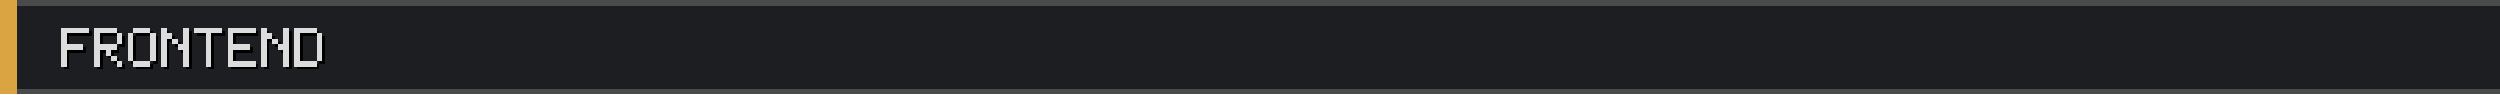
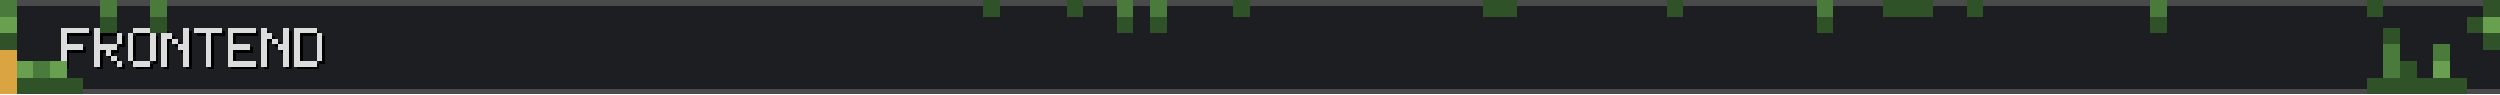
<svg xmlns="http://www.w3.org/2000/svg" width="900" height="34" viewBox="0 0 900 34" shape-rendering="crispEdges" role="img" aria-label="Frontend">
  <style />
  <rect width="900" height="34" fill="#1d1e21" />
  <rect width="900" height="2" fill="#4a4a4a" />
  <rect y="32" width="900" height="2" fill="#4a4a4a" />
  <rect width="6" height="34" fill="#d9a441" />
  <path fill="#000000" d="M23 11h10v2h-10zM23 13h2v2h-2zM23 15h2v2h-2zM23 17h8v2h-8zM23 19h2v2h-2zM23 21h2v2h-2zM23 23h2v2h-2zM35 11h8v2h-8zM35 13h2v2h-2zM43 13h2v2h-2zM35 15h2v2h-2zM43 15h2v2h-2zM35 17h8v2h-8zM35 19h2v2h-2zM39 19h2v2h-2zM35 21h2v2h-2zM41 21h2v2h-2zM35 23h2v2h-2zM43 23h2v2h-2zM49 11h6v2h-6zM47 13h2v2h-2zM55 13h2v2h-2zM47 15h2v2h-2zM55 15h2v2h-2zM47 17h2v2h-2zM55 17h2v2h-2zM47 19h2v2h-2zM55 19h2v2h-2zM47 21h2v2h-2zM55 21h2v2h-2zM49 23h6v2h-6zM59 11h2v2h-2zM67 11h2v2h-2zM59 13h4v2h-4zM67 13h2v2h-2zM59 15h2v2h-2zM63 15h2v2h-2zM67 15h2v2h-2zM59 17h2v2h-2zM65 17h4v2h-4zM59 19h2v2h-2zM67 19h2v2h-2zM59 21h2v2h-2zM67 21h2v2h-2zM59 23h2v2h-2zM67 23h2v2h-2zM71 11h10v2h-10zM75 13h2v2h-2zM75 15h2v2h-2zM75 17h2v2h-2zM75 19h2v2h-2zM75 21h2v2h-2zM75 23h2v2h-2zM83 11h10v2h-10zM83 13h2v2h-2zM83 15h2v2h-2zM83 17h8v2h-8zM83 19h2v2h-2zM83 21h2v2h-2zM83 23h10v2h-10zM95 11h2v2h-2zM103 11h2v2h-2zM95 13h4v2h-4zM103 13h2v2h-2zM95 15h2v2h-2zM99 15h2v2h-2zM103 15h2v2h-2zM95 17h2v2h-2zM101 17h4v2h-4zM95 19h2v2h-2zM103 19h2v2h-2zM95 21h2v2h-2zM103 21h2v2h-2zM95 23h2v2h-2zM103 23h2v2h-2zM107 11h8v2h-8zM107 13h2v2h-2zM115 13h2v2h-2zM107 15h2v2h-2zM115 15h2v2h-2zM107 17h2v2h-2zM115 17h2v2h-2zM107 19h2v2h-2zM115 19h2v2h-2zM107 21h2v2h-2zM115 21h2v2h-2zM107 23h8v2h-8z" />
  <path fill="#dcdcdc" d="M22 10h10v2h-10zM22 12h2v2h-2zM22 14h2v2h-2zM22 16h8v2h-8zM22 18h2v2h-2zM22 20h2v2h-2zM22 22h2v2h-2zM34 10h8v2h-8zM34 12h2v2h-2zM42 12h2v2h-2zM34 14h2v2h-2zM42 14h2v2h-2zM34 16h8v2h-8zM34 18h2v2h-2zM38 18h2v2h-2zM34 20h2v2h-2zM40 20h2v2h-2zM34 22h2v2h-2zM42 22h2v2h-2zM48 10h6v2h-6zM46 12h2v2h-2zM54 12h2v2h-2zM46 14h2v2h-2zM54 14h2v2h-2zM46 16h2v2h-2zM54 16h2v2h-2zM46 18h2v2h-2zM54 18h2v2h-2zM46 20h2v2h-2zM54 20h2v2h-2zM48 22h6v2h-6zM58 10h2v2h-2zM66 10h2v2h-2zM58 12h4v2h-4zM66 12h2v2h-2zM58 14h2v2h-2zM62 14h2v2h-2zM66 14h2v2h-2zM58 16h2v2h-2zM64 16h4v2h-4zM58 18h2v2h-2zM66 18h2v2h-2zM58 20h2v2h-2zM66 20h2v2h-2zM58 22h2v2h-2zM66 22h2v2h-2zM70 10h10v2h-10zM74 12h2v2h-2zM74 14h2v2h-2zM74 16h2v2h-2zM74 18h2v2h-2zM74 20h2v2h-2zM74 22h2v2h-2zM82 10h10v2h-10zM82 12h2v2h-2zM82 14h2v2h-2zM82 16h8v2h-8zM82 18h2v2h-2zM82 20h2v2h-2zM82 22h10v2h-10zM94 10h2v2h-2zM102 10h2v2h-2zM94 12h4v2h-4zM102 12h2v2h-2zM94 14h2v2h-2zM98 14h2v2h-2zM102 14h2v2h-2zM94 16h2v2h-2zM100 16h4v2h-4zM94 18h2v2h-2zM102 18h2v2h-2zM94 20h2v2h-2zM102 20h2v2h-2zM94 22h2v2h-2zM102 22h2v2h-2zM106 10h8v2h-8zM106 12h2v2h-2zM114 12h2v2h-2zM106 14h2v2h-2zM114 14h2v2h-2zM106 16h2v2h-2zM114 16h2v2h-2zM106 18h2v2h-2zM114 18h2v2h-2zM106 20h2v2h-2zM114 20h2v2h-2zM106 22h8v2h-8z" />
+   <g id="vines">
+     <rect x="0" y="0" width="6" height="6" fill="#4a7a3c" />
+     <rect x="36" y="0" width="6" height="6" fill="#4a7a3c" />
+     <rect x="54" y="0" width="6" height="6" fill="#4a7a3c" />
+     <rect x="354" y="0" width="6" height="6" fill="#2f5229" />
+     <rect x="384" y="0" width="6" height="6" fill="#2f5229" />
+     <rect x="402" y="0" width="6" height="6" fill="#4a7a3c" />
+     <rect x="414" y="0" width="6" height="6" fill="#4a7a3c" />
+     <rect x="444" y="0" width="6" height="6" fill="#2f5229" />
+     <rect x="534" y="0" width="6" height="6" fill="#2f5229" />
+     <rect x="540" y="0" width="6" height="6" fill="#2f5229" />
+     <rect x="600" y="0" width="6" height="6" fill="#2f5229" />
+     <rect x="654" y="0" width="6" height="6" fill="#4a7a3c" />
+     <rect x="678" y="0" width="6" height="6" fill="#2f5229" />
+     <rect x="684" y="0" width="6" height="6" fill="#2f5229" />
+     <rect x="690" y="0" width="6" height="6" fill="#2f5229" />
+     <rect x="708" y="0" width="6" height="6" fill="#2f5229" />
+     <rect x="774" y="0" width="6" height="6" fill="#4a7a3c" />
+     <rect x="852" y="0" width="6" height="6" fill="#2f5229" />
+     <rect x="894" y="0" width="6" height="6" fill="#2f5229" />
+     <rect x="0" y="6" width="6" height="6" fill="#69a04f" />
+     <rect x="36" y="6" width="6" height="6" fill="#2f5229" />
+     <rect x="54" y="6" width="6" height="6" fill="#2f5229" />
+     <rect x="402" y="6" width="6" height="6" fill="#2f5229" />
+     <rect x="414" y="6" width="6" height="6" fill="#2f5229" />
+     <rect x="654" y="6" width="6" height="6" fill="#2f5229" />
+     <rect x="774" y="6" width="6" height="6" fill="#2f5229" />
+     <rect x="888" y="6" width="6" height="6" fill="#2f5229" />
+     <rect x="894" y="6" width="6" height="6" fill="#69a04f" />
+     <rect x="858" y="10" width="6" height="6" fill="#2f5229" />
+     <rect x="0" y="12" width="6" height="6" fill="#2f5229" />
+     <rect x="894" y="12" width="6" height="6" fill="#2f5229" />
+     <rect x="858" y="16" width="6" height="6" fill="#4a7a3c" />
+     <rect x="876" y="16" width="6" height="6" fill="#4a7a3c" />
+     <rect x="6" y="22" width="6" height="6" fill="#69a04f" />
+     <rect x="12" y="22" width="6" height="6" fill="#4a7a3c" />
+     <rect x="18" y="22" width="6" height="6" fill="#69a04f" />
+     <rect x="858" y="22" width="6" height="6" fill="#4a7a3c" />
+     <rect x="864" y="22" width="6" height="6" fill="#2f5229" />
+     <rect x="876" y="22" width="6" height="6" fill="#69a04f" />
+     <rect x="6" y="28" width="6" height="6" fill="#2f5229" />
+     <rect x="12" y="28" width="6" height="6" fill="#2f5229" />
+     <rect x="18" y="28" width="6" height="6" fill="#2f5229" />
+     <rect x="24" y="28" width="6" height="6" fill="#2f5229" />
+     <rect x="852" y="28" width="6" height="6" fill="#2f5229" />
+     <rect x="858" y="28" width="6" height="6" fill="#2f5229" />
+     <rect x="864" y="28" width="6" height="6" fill="#2f5229" />
+     <rect x="870" y="28" width="6" height="6" fill="#2f5229" />
+     <rect x="876" y="28" width="6" height="6" fill="#2f5229" />
+     <rect x="882" y="28" width="6" height="6" fill="#2f5229" />
+   </g>
</svg>
